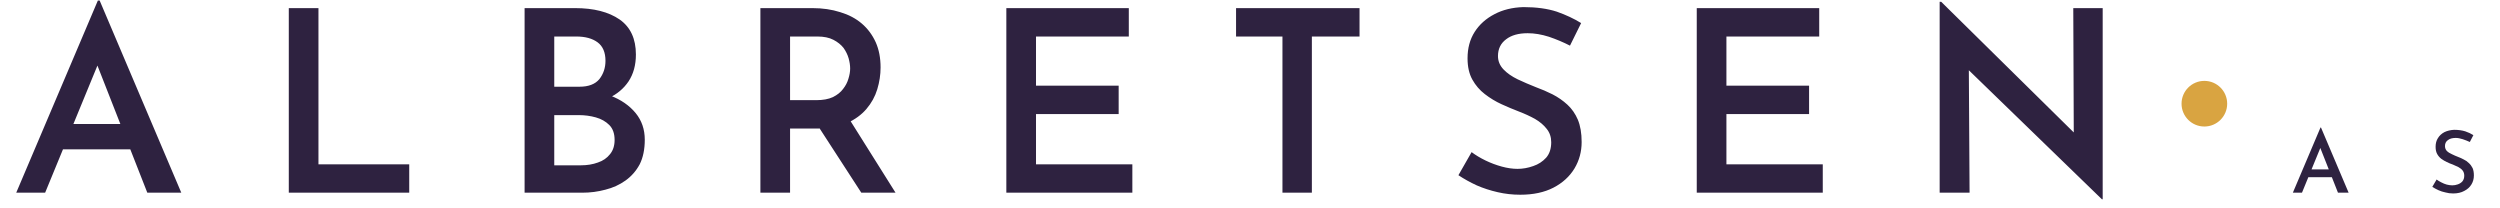
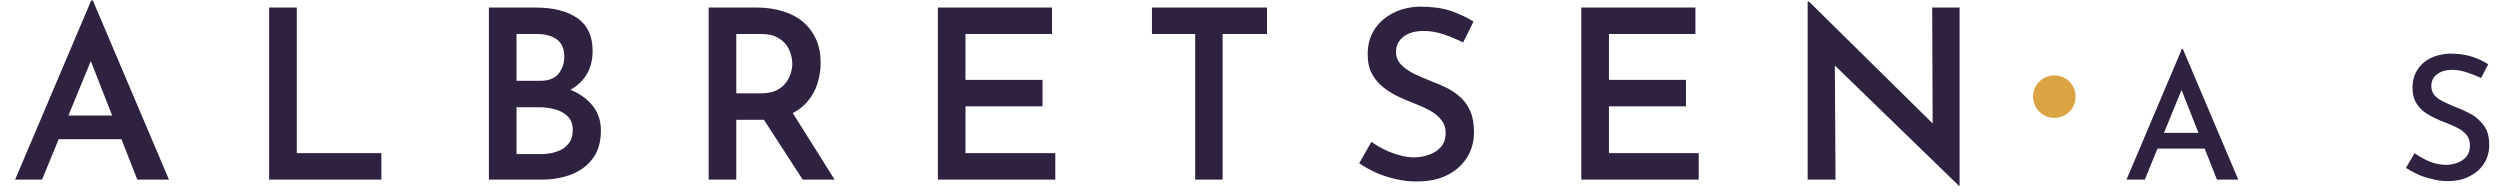
- <svg xmlns="http://www.w3.org/2000/svg" viewBox="-4 -76 986 82" role="img" aria-label="Albretsen AS">
+ <svg xmlns="http://www.w3.org/2000/svg" viewBox="-4 -76 1058 82" role="img" aria-label="Albretsen AS">
  <path fill="#2E2240" d="M2.4 0 34.6 -75.8H35.3L67.5 0H54.1L31.5 -57.6L39.8 -63.2L13.8 0ZM22.6 -27.1H47.5L51.5 -17.1H19.1ZM109.9 -72.8H121.6V-11.2H157.4V0H109.9ZM222.8 -72.8Q233.9 -72.8 240.4 -68.3Q246.8 -63.8 246.8 -54.5Q246.8 -48.3 243.9 -43.9Q241 -39.6 236 -37.3Q230.9 -34.9 224.1 -34.7L222.3 -40.9Q230.4 -40.8 236.7 -38.3Q243 -35.9 246.7 -31.4Q250.3 -27 250.3 -20.9Q250.3 -15.2 248.3 -11.2Q246.2 -7.3 242.7 -4.8Q239.2 -2.3 234.8 -1.2Q230.4 0 225.6 0H202.9V-72.8ZM224.6 -41.8Q229.9 -41.8 232.4 -44.8Q234.8 -47.9 234.8 -52Q234.8 -57 231.7 -59.3Q228.6 -61.6 223.3 -61.6H214.6V-41.8ZM225.1 -10.8Q228.8 -10.8 231.8 -11.9Q234.8 -12.9 236.6 -15.2Q238.4 -17.4 238.4 -20.8Q238.4 -24.6 236.3 -26.7Q234.2 -28.8 231 -29.7Q227.8 -30.6 224.3 -30.6H214.6V-10.8ZM316.4 -72.8Q322.4 -72.8 327.4 -71.2Q332.4 -69.7 335.9 -66.7Q339.4 -63.7 341.4 -59.3Q343.3 -55 343.3 -49.4Q343.3 -45.1 342 -40.8Q340.7 -36.5 337.7 -33Q334.8 -29.6 330 -27.4Q325.2 -25.3 318.1 -25.3H307.6V0H295.9V-72.8ZM318 -36.5Q321.9 -36.5 324.5 -37.7Q327.1 -39 328.5 -40.9Q330 -42.8 330.6 -44.9Q331.3 -47.1 331.3 -49Q331.3 -50.8 330.7 -53Q330.1 -55.1 328.7 -57.1Q327.2 -59 324.7 -60.3Q322.2 -61.6 318.4 -61.6H307.6V-36.5ZM330.6 -29.6 349.2 0H335.7L316.7 -29.3ZM392.9 -72.8H441.2V-61.6H404.6V-42.2H437.2V-31H404.6V-11.2H442.6V0H392.9ZM483.5 -72.8H532.2V-61.6H513.4V0H501.8V-61.6H483.5ZM615.2 -58Q611.3 -60 606.9 -61.5Q602.5 -62.9 598.5 -62.9Q593.1 -62.9 590 -60.5Q586.8 -58.1 586.8 -53.9Q586.8 -50.9 589 -48.6Q591.1 -46.4 594.6 -44.7Q598 -43.1 601.8 -41.6Q605.1 -40.4 608.3 -38.8Q611.6 -37.1 614.2 -34.7Q616.8 -32.3 618.3 -28.8Q619.8 -25.2 619.8 -20Q619.8 -14.3 617 -9.6Q614.1 -4.8 608.7 -2Q603.3 0.8 595.6 0.8Q591 0.8 586.7 -0.2Q582.3 -1.2 578.4 -2.9Q574.5 -4.7 571.2 -6.9L576.4 -16Q578.8 -14.2 581.9 -12.7Q585 -11.2 588.3 -10.3Q591.6 -9.4 594.5 -9.4Q597.6 -9.4 600.7 -10.5Q603.7 -11.5 605.8 -13.8Q607.8 -16.1 607.8 -19.9Q607.8 -23 606 -25.2Q604.3 -27.4 601.4 -29.1Q598.5 -30.7 595.1 -32Q591.7 -33.3 588.2 -34.9Q584.7 -36.5 581.6 -38.9Q578.6 -41.2 576.7 -44.6Q574.8 -48 574.8 -53Q574.8 -59 577.6 -63.4Q580.4 -67.8 585.4 -70.4Q590.3 -73 596.8 -73.2Q604.5 -73.2 610 -71.4Q615.4 -69.5 619.6 -66.9ZM665.2 -72.8H713.5V-61.6H676.9V-42.2H709.5V-31H676.9V-11.2H714.9V0H665.2ZM825 2.6 769.1 -51.6 772.5 -50.2 772.8 0H761V-75.3H761.6L816.6 -21.1L813.9 -21.9L813.7 -72.8H825.3V2.6Z" />
  <circle cx="865.4" cy="-35.1" r="9" fill="#D9A441" />
-   <path fill="#2E2240" transform="translate(899.4 0)" d="M0.9 0 11.8 -25.7H12L22.9 0H18.7L10.8 -20L13.4 -21.7L4.5 0ZM7.5 -9.2H16.3L17.6 -6.1H6.5ZM70.7 -20Q69.4 -20.6 67.9 -21.1Q66.4 -21.6 65.1 -21.6Q63.1 -21.6 62 -20.7Q60.9 -19.9 60.9 -18.4Q60.9 -17.3 61.6 -16.5Q62.4 -15.7 63.6 -15.2Q64.8 -14.6 66.1 -14.1Q67.2 -13.7 68.3 -13.1Q69.4 -12.6 70.3 -11.7Q71.2 -10.9 71.8 -9.7Q72.3 -8.5 72.3 -6.8Q72.3 -4.8 71.3 -3.2Q70.3 -1.6 68.5 -0.7Q66.7 0.3 64.1 0.3Q62.5 0.3 61.1 -0.1Q59.6 -0.4 58.3 -1Q57 -1.6 55.9 -2.3L57.6 -5.2Q58.4 -4.6 59.4 -4.1Q60.5 -3.5 61.6 -3.2Q62.8 -2.9 63.8 -2.9Q64.9 -2.9 66 -3.3Q67.1 -3.7 67.8 -4.5Q68.5 -5.4 68.5 -6.7Q68.5 -7.9 67.9 -8.7Q67.3 -9.5 66.2 -10.1Q65.2 -10.6 64 -11.1Q62.8 -11.5 61.6 -12.1Q60.5 -12.6 59.4 -13.4Q58.4 -14.2 57.8 -15.3Q57.2 -16.4 57.2 -18.1Q57.2 -20.1 58.1 -21.5Q59 -23 60.7 -23.9Q62.4 -24.7 64.5 -24.8Q67 -24.8 68.9 -24.2Q70.7 -23.6 72.1 -22.7Z" />
+   <path fill="#2E2240" transform="translate(894 0) scale(2.15)" d="M0.9 0 11.8 -25.7H12L22.9 0H18.7L10.8 -20L13.4 -21.7L4.5 0ZM7.5 -9.2H16.3L17.6 -6.1H6.5ZM70.7 -20Q69.4 -20.6 67.9 -21.1Q66.4 -21.6 65.1 -21.6Q63.1 -21.6 62 -20.7Q60.9 -19.9 60.9 -18.4Q60.9 -17.3 61.6 -16.5Q62.4 -15.7 63.6 -15.2Q64.8 -14.6 66.1 -14.1Q67.2 -13.7 68.3 -13.1Q69.4 -12.6 70.3 -11.7Q71.2 -10.9 71.8 -9.7Q72.3 -8.5 72.3 -6.8Q72.3 -4.8 71.3 -3.2Q70.3 -1.6 68.5 -0.7Q66.7 0.3 64.1 0.3Q62.5 0.3 61.1 -0.1Q59.6 -0.4 58.3 -1Q57 -1.6 55.9 -2.3L57.6 -5.2Q58.4 -4.6 59.4 -4.1Q60.5 -3.5 61.6 -3.2Q62.8 -2.9 63.8 -2.9Q64.9 -2.9 66 -3.3Q67.1 -3.7 67.8 -4.5Q68.5 -5.4 68.5 -6.7Q68.5 -7.9 67.9 -8.7Q67.3 -9.5 66.2 -10.1Q65.2 -10.6 64 -11.1Q62.8 -11.5 61.6 -12.1Q60.5 -12.6 59.4 -13.4Q58.4 -14.2 57.8 -15.3Q57.2 -16.4 57.2 -18.1Q57.2 -20.1 58.1 -21.5Q59 -23 60.7 -23.9Q62.4 -24.7 64.5 -24.8Q67 -24.8 68.9 -24.2Q70.7 -23.6 72.1 -22.7Z" />
</svg>
